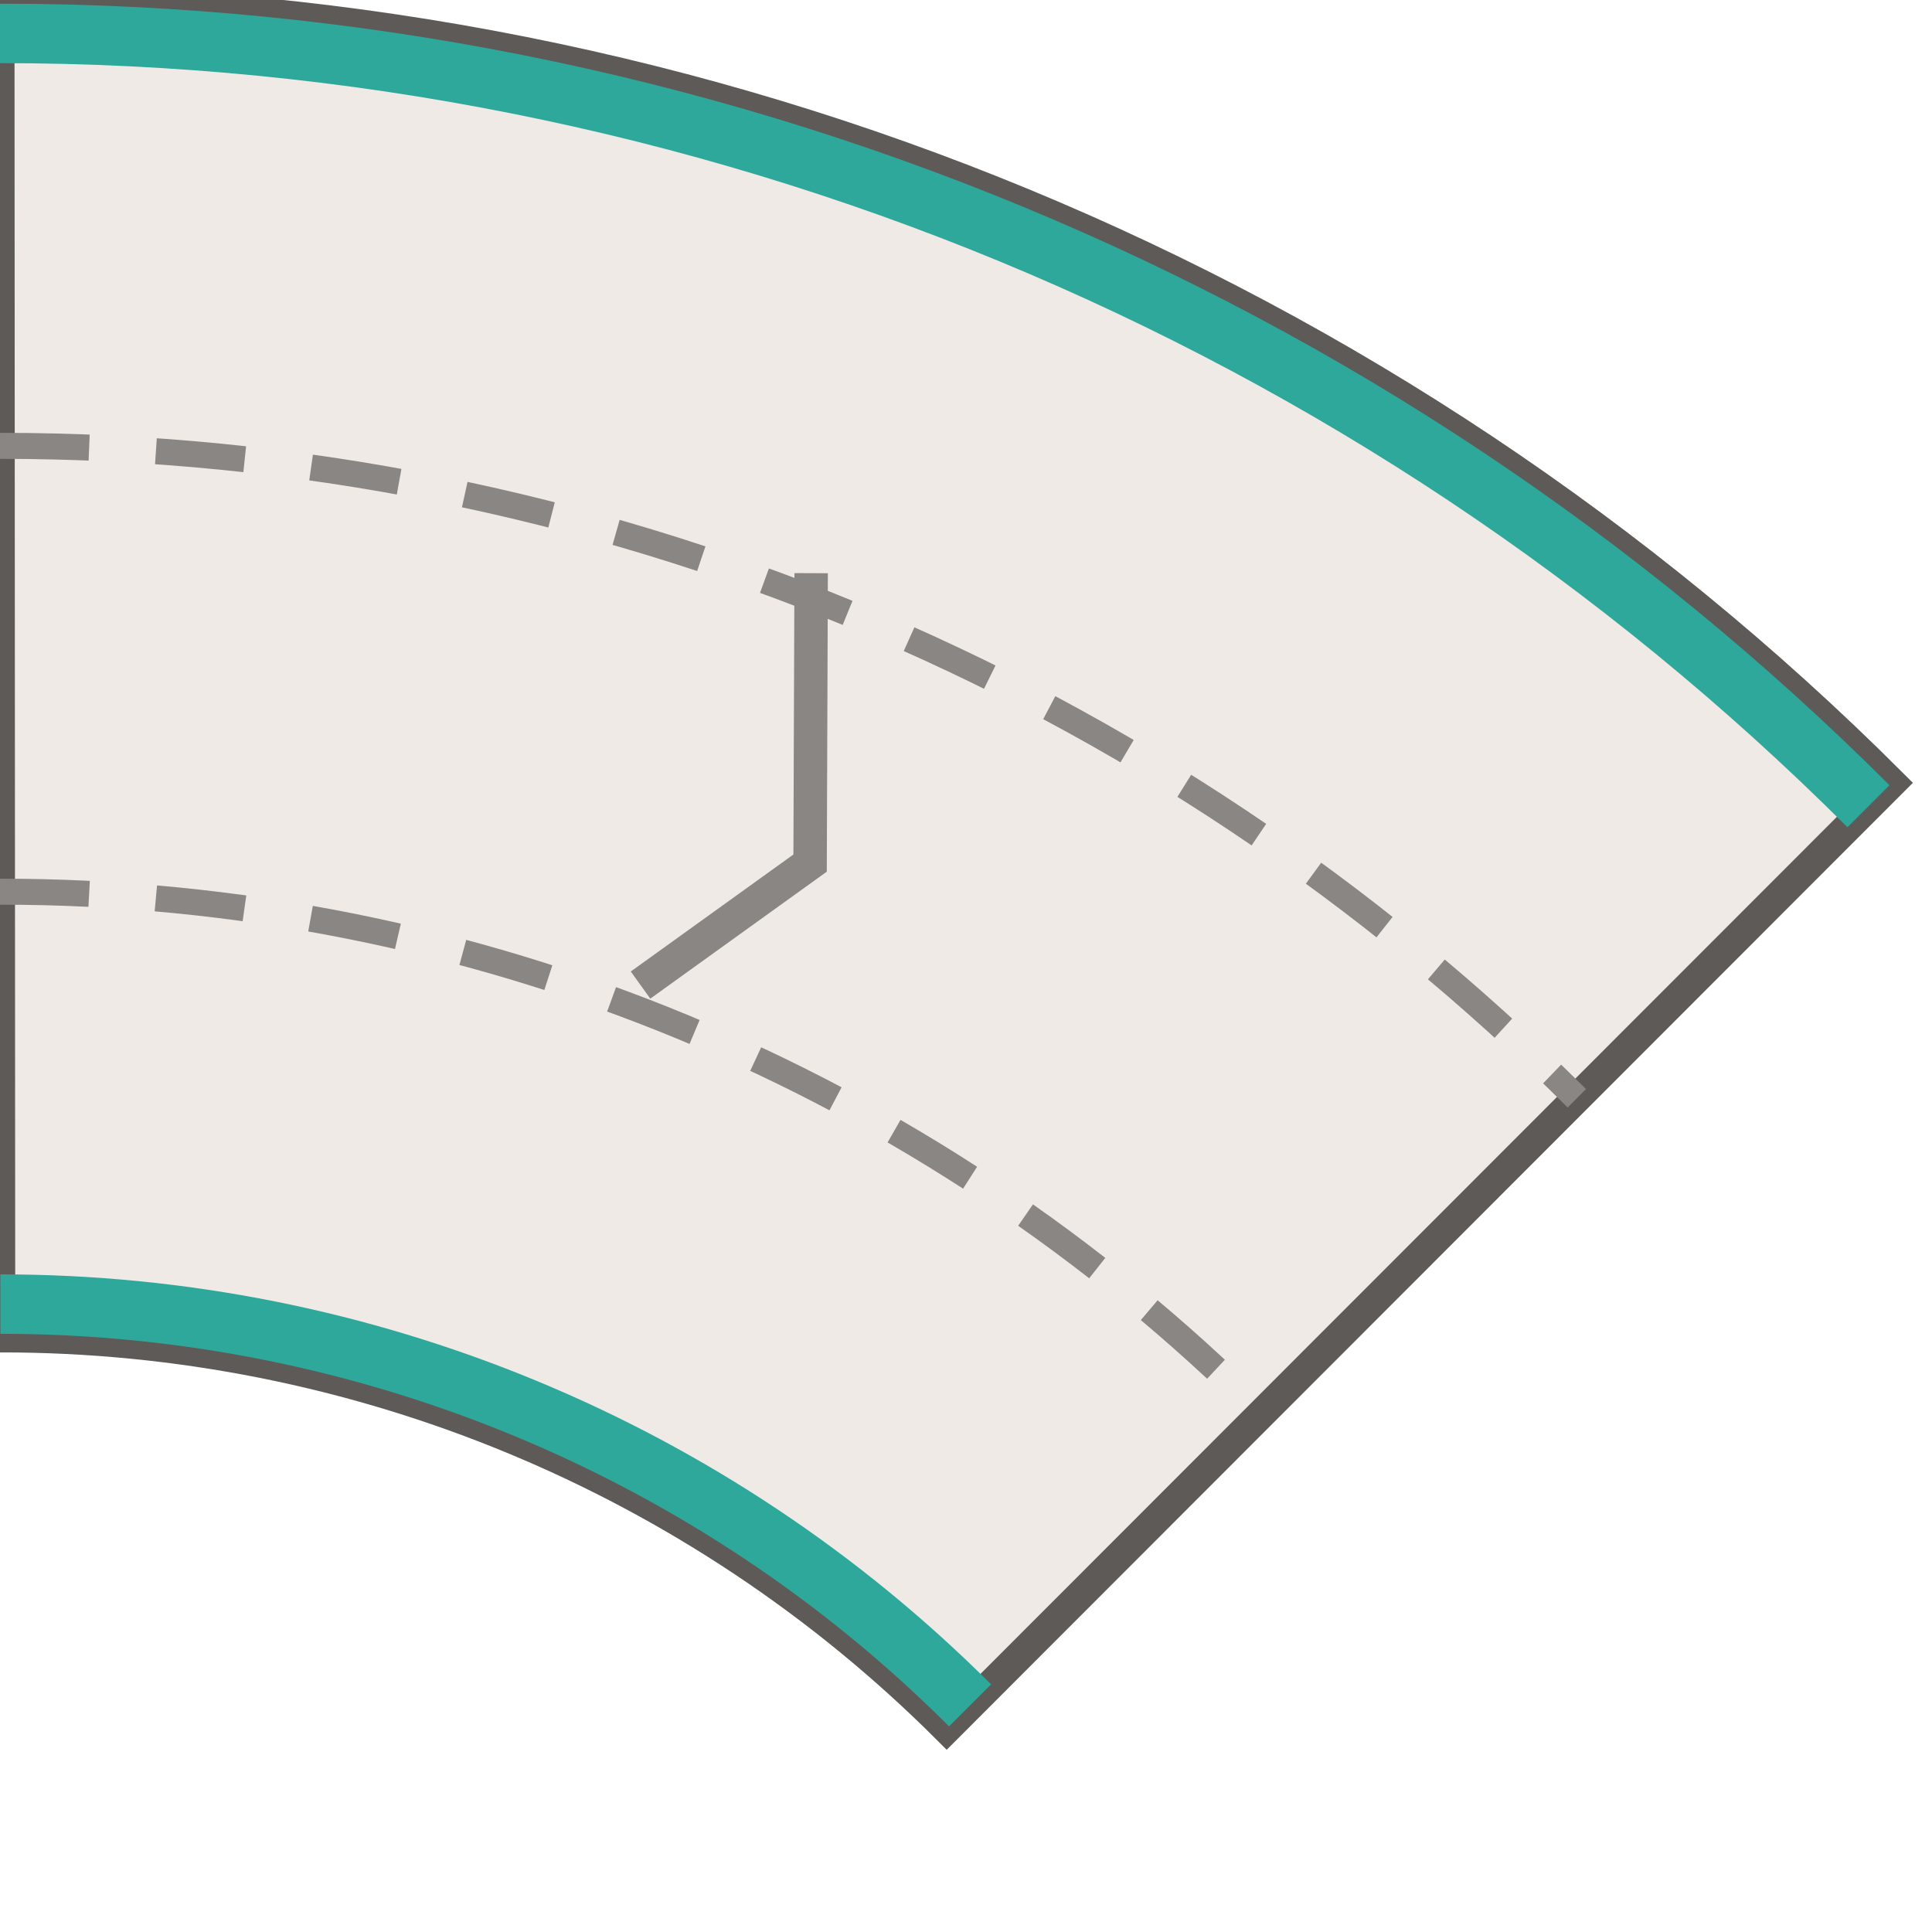
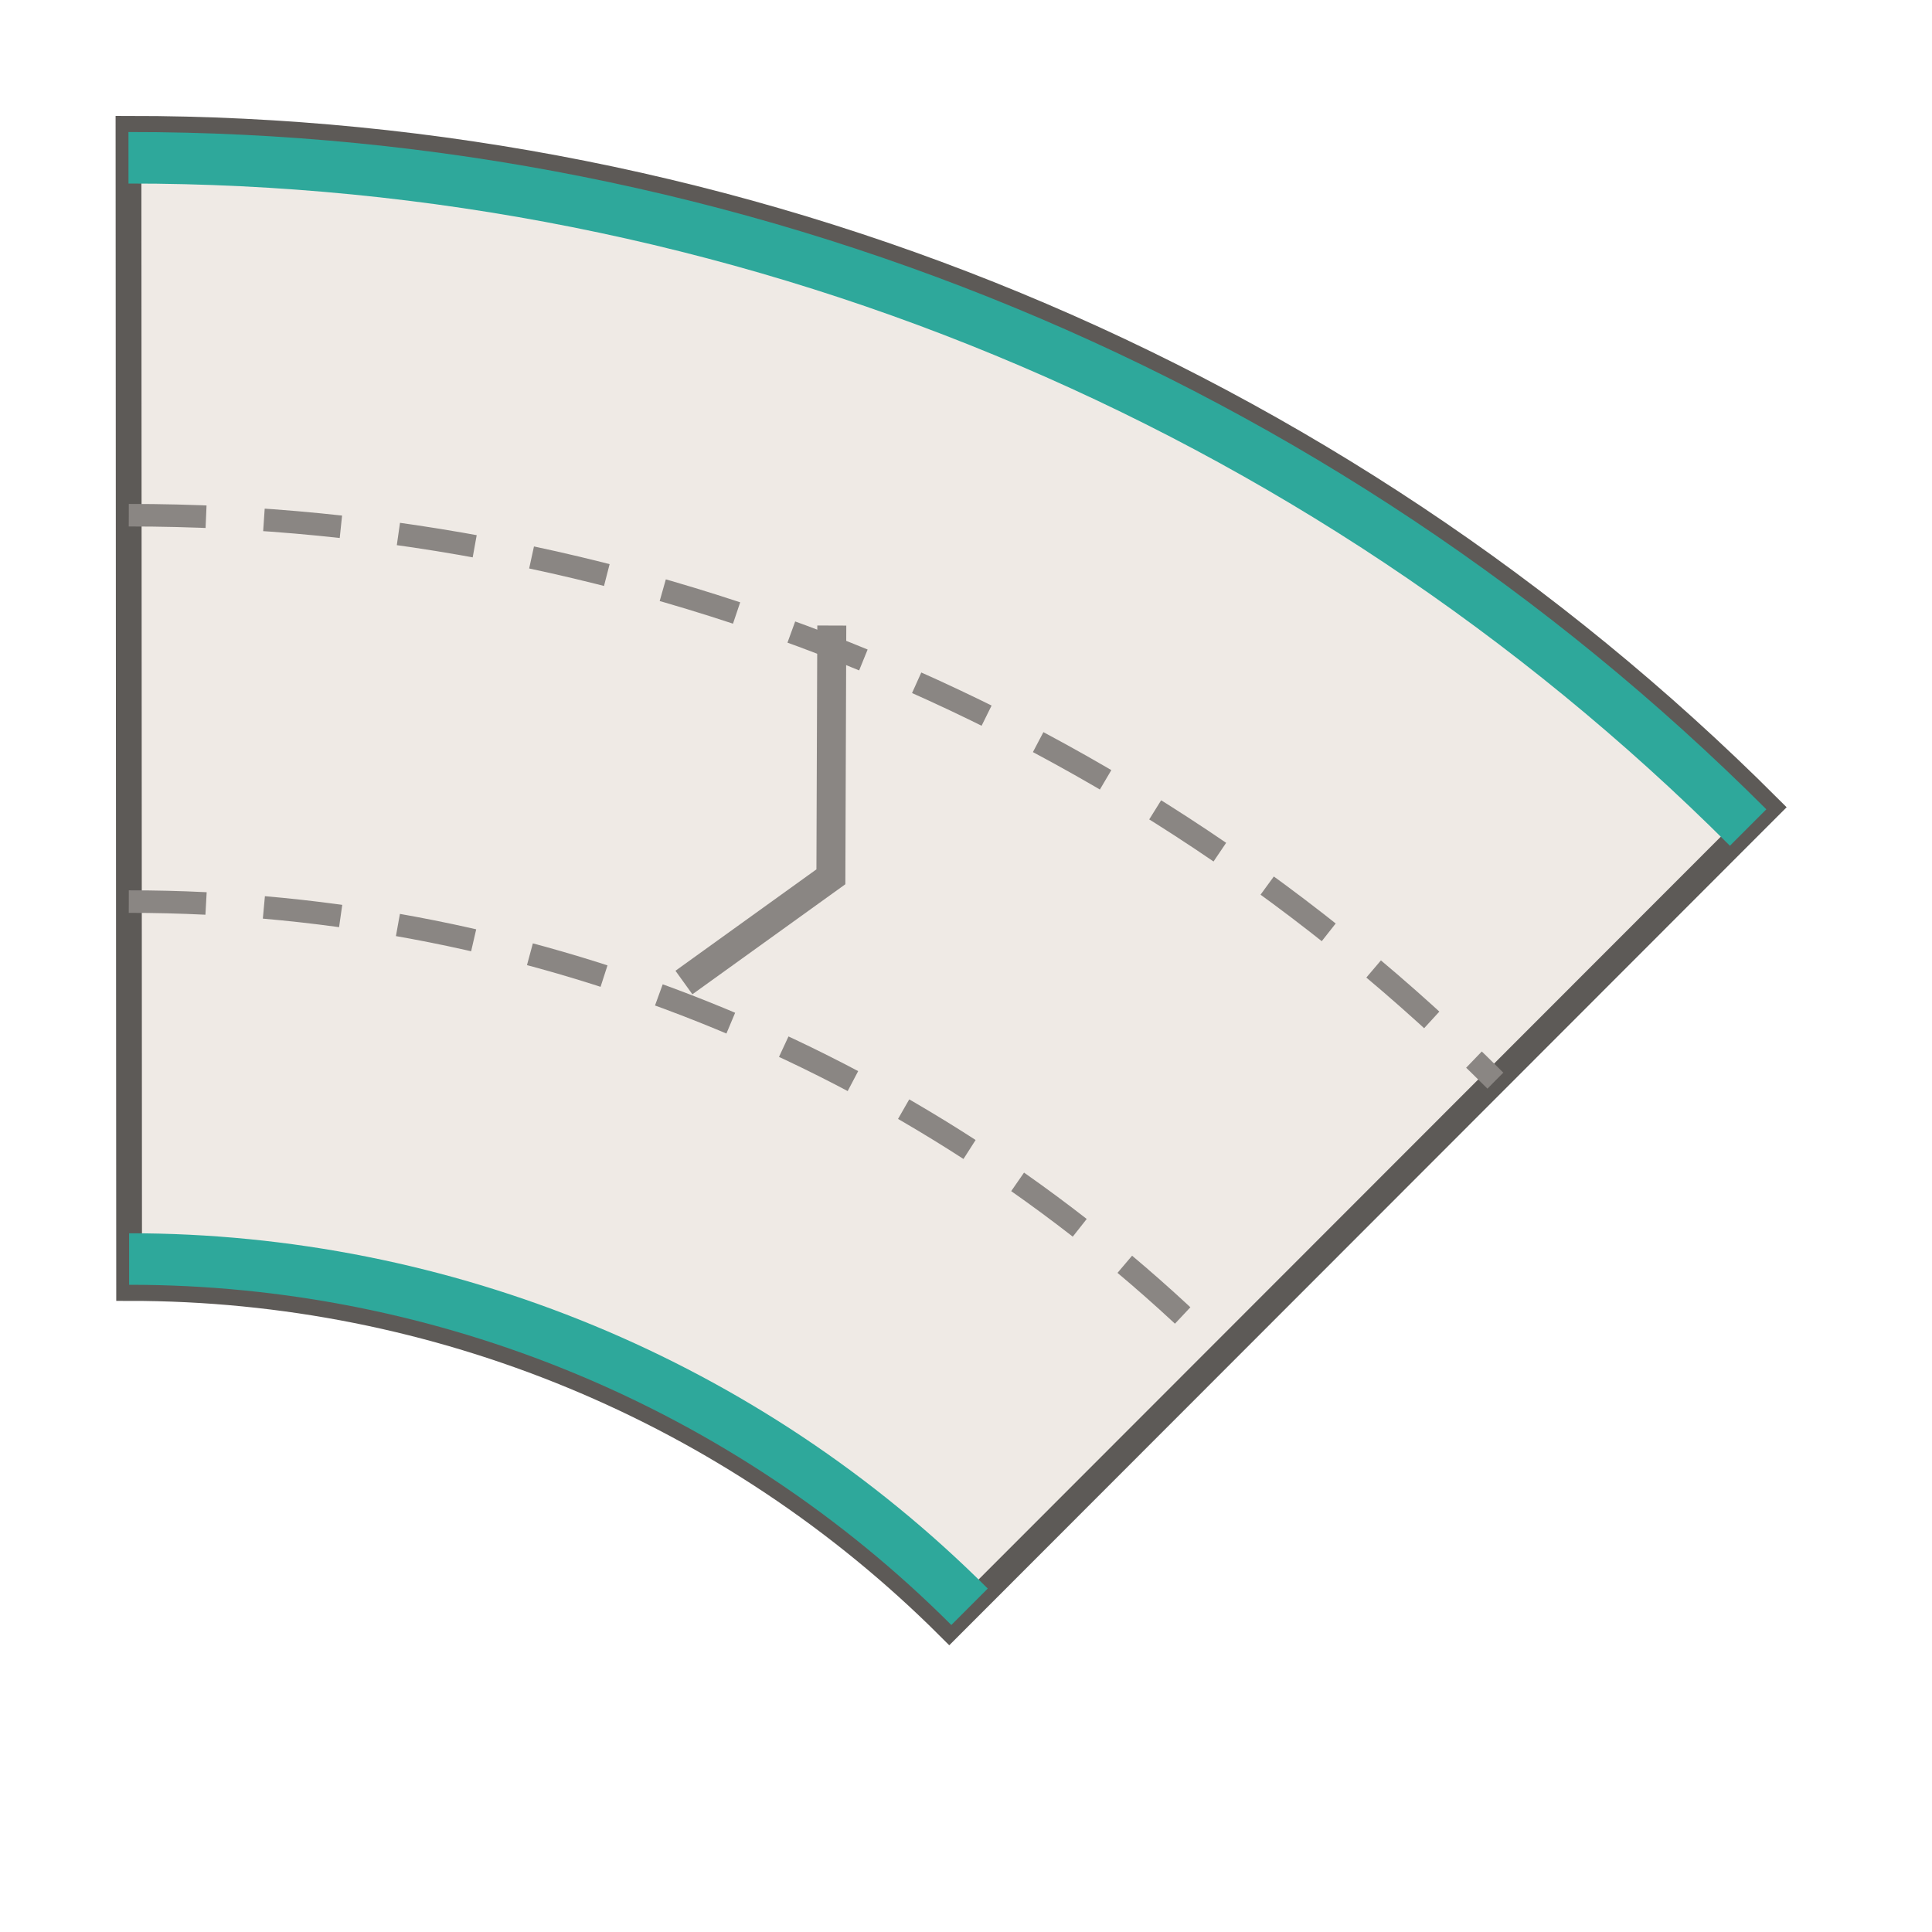
- <svg xmlns="http://www.w3.org/2000/svg" width="52" height="52" viewBox="-26.0 -26.0 52 52">
+ <svg xmlns="http://www.w3.org/2000/svg" width="60" height="60" viewBox="-30.0 -30.0 60 60">
  <path d="M -26.01 -26.00 A 72.00 72.00 0 0 1 24.92 -4.93 L -0.52 20.53 A 36.00 36.00 0 0 0 -25.99 10.00 Z" fill="#efeae5" stroke="#5d5a57" stroke-width="0.8" />
  <path d="M -26.01 -25.10 A 71.10 71.10 0 0 1 24.29 -4.30" fill="none" stroke="#2ea89b" stroke-width="1.6" />
  <path d="M -25.99 9.10 A 36.90 36.90 0 0 1 0.11 19.90" fill="none" stroke="#2ea89b" stroke-width="1.6" />
  <path d="M -26.00 -2.00 A 48.00 48.00 0 0 1 7.96 12.04" fill="none" stroke="#8a8683" stroke-width="0.7" stroke-dasharray="2.4,1.8" />
  <path d="M -26.00 -14.00 A 60.00 60.00 0 0 1 16.44 3.56" fill="none" stroke="#8a8683" stroke-width="0.7" stroke-dasharray="2.4,1.8" />
  <path d="M -6.81 -10.51 L -3.85 -3.29 L -6.81 1.49" fill="none" stroke="#8a8683" stroke-width="0.9" transform="rotate(22.5 -5.33 -3.90)" />
</svg>
